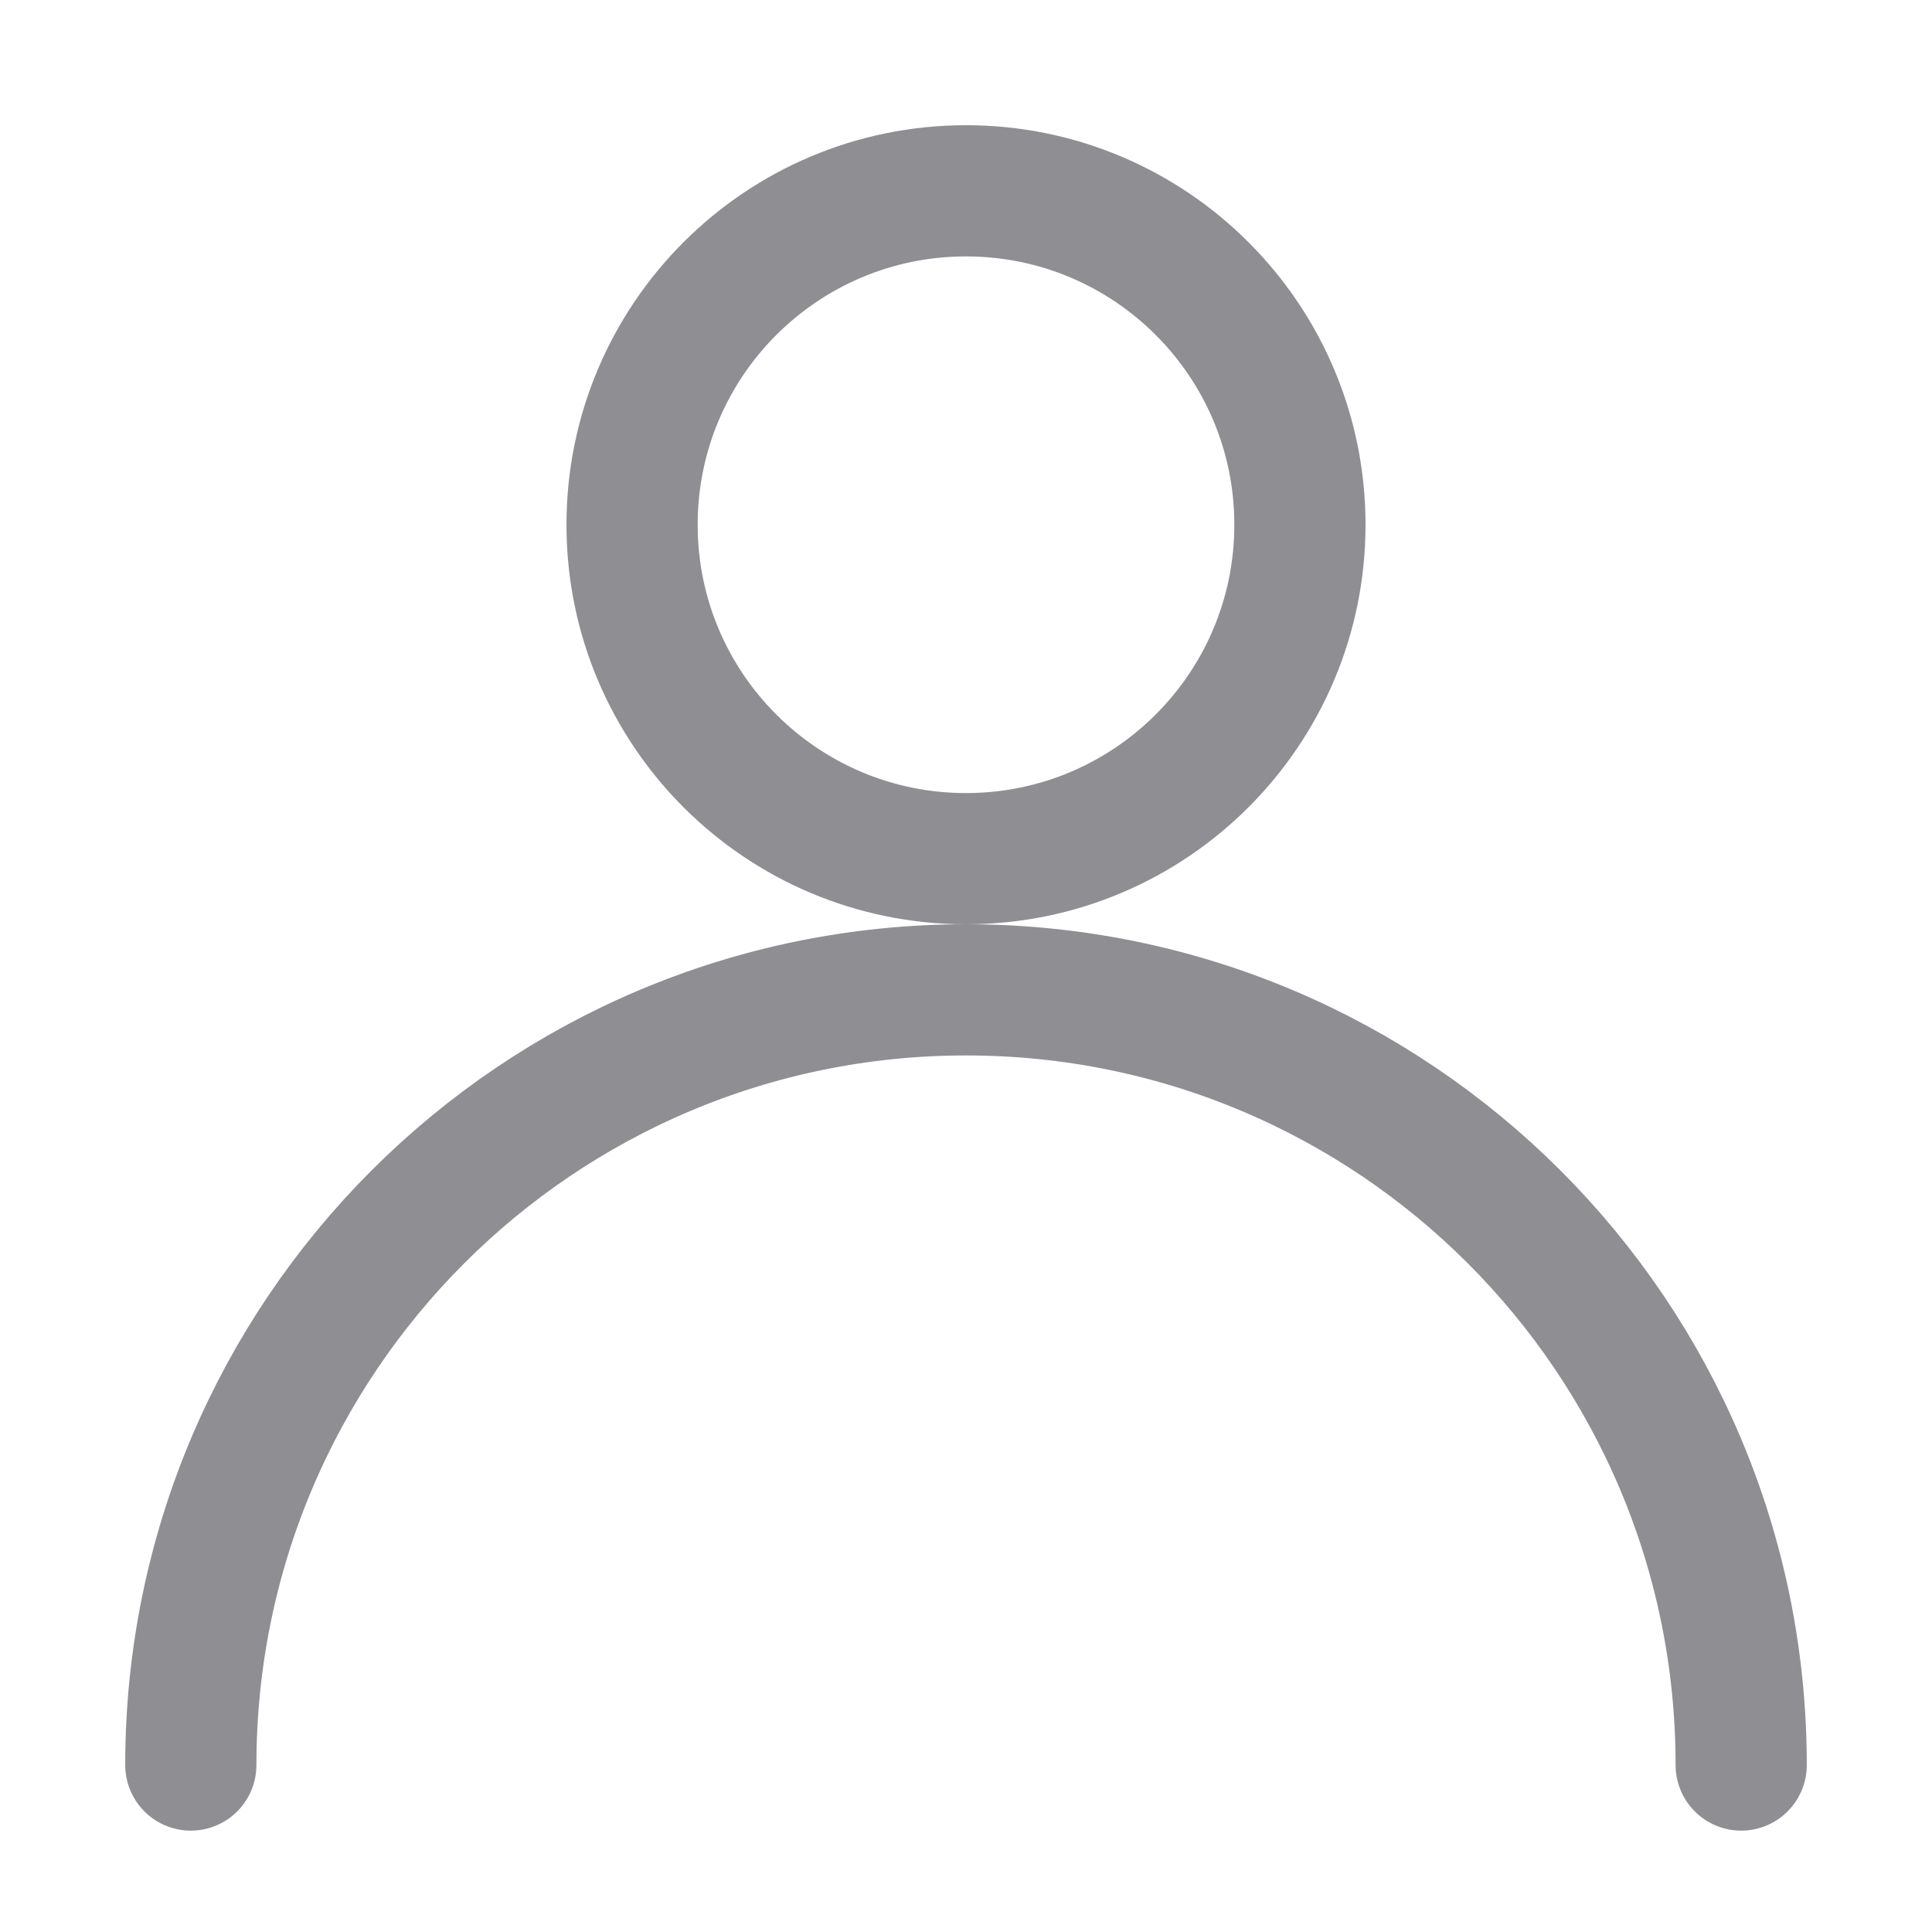
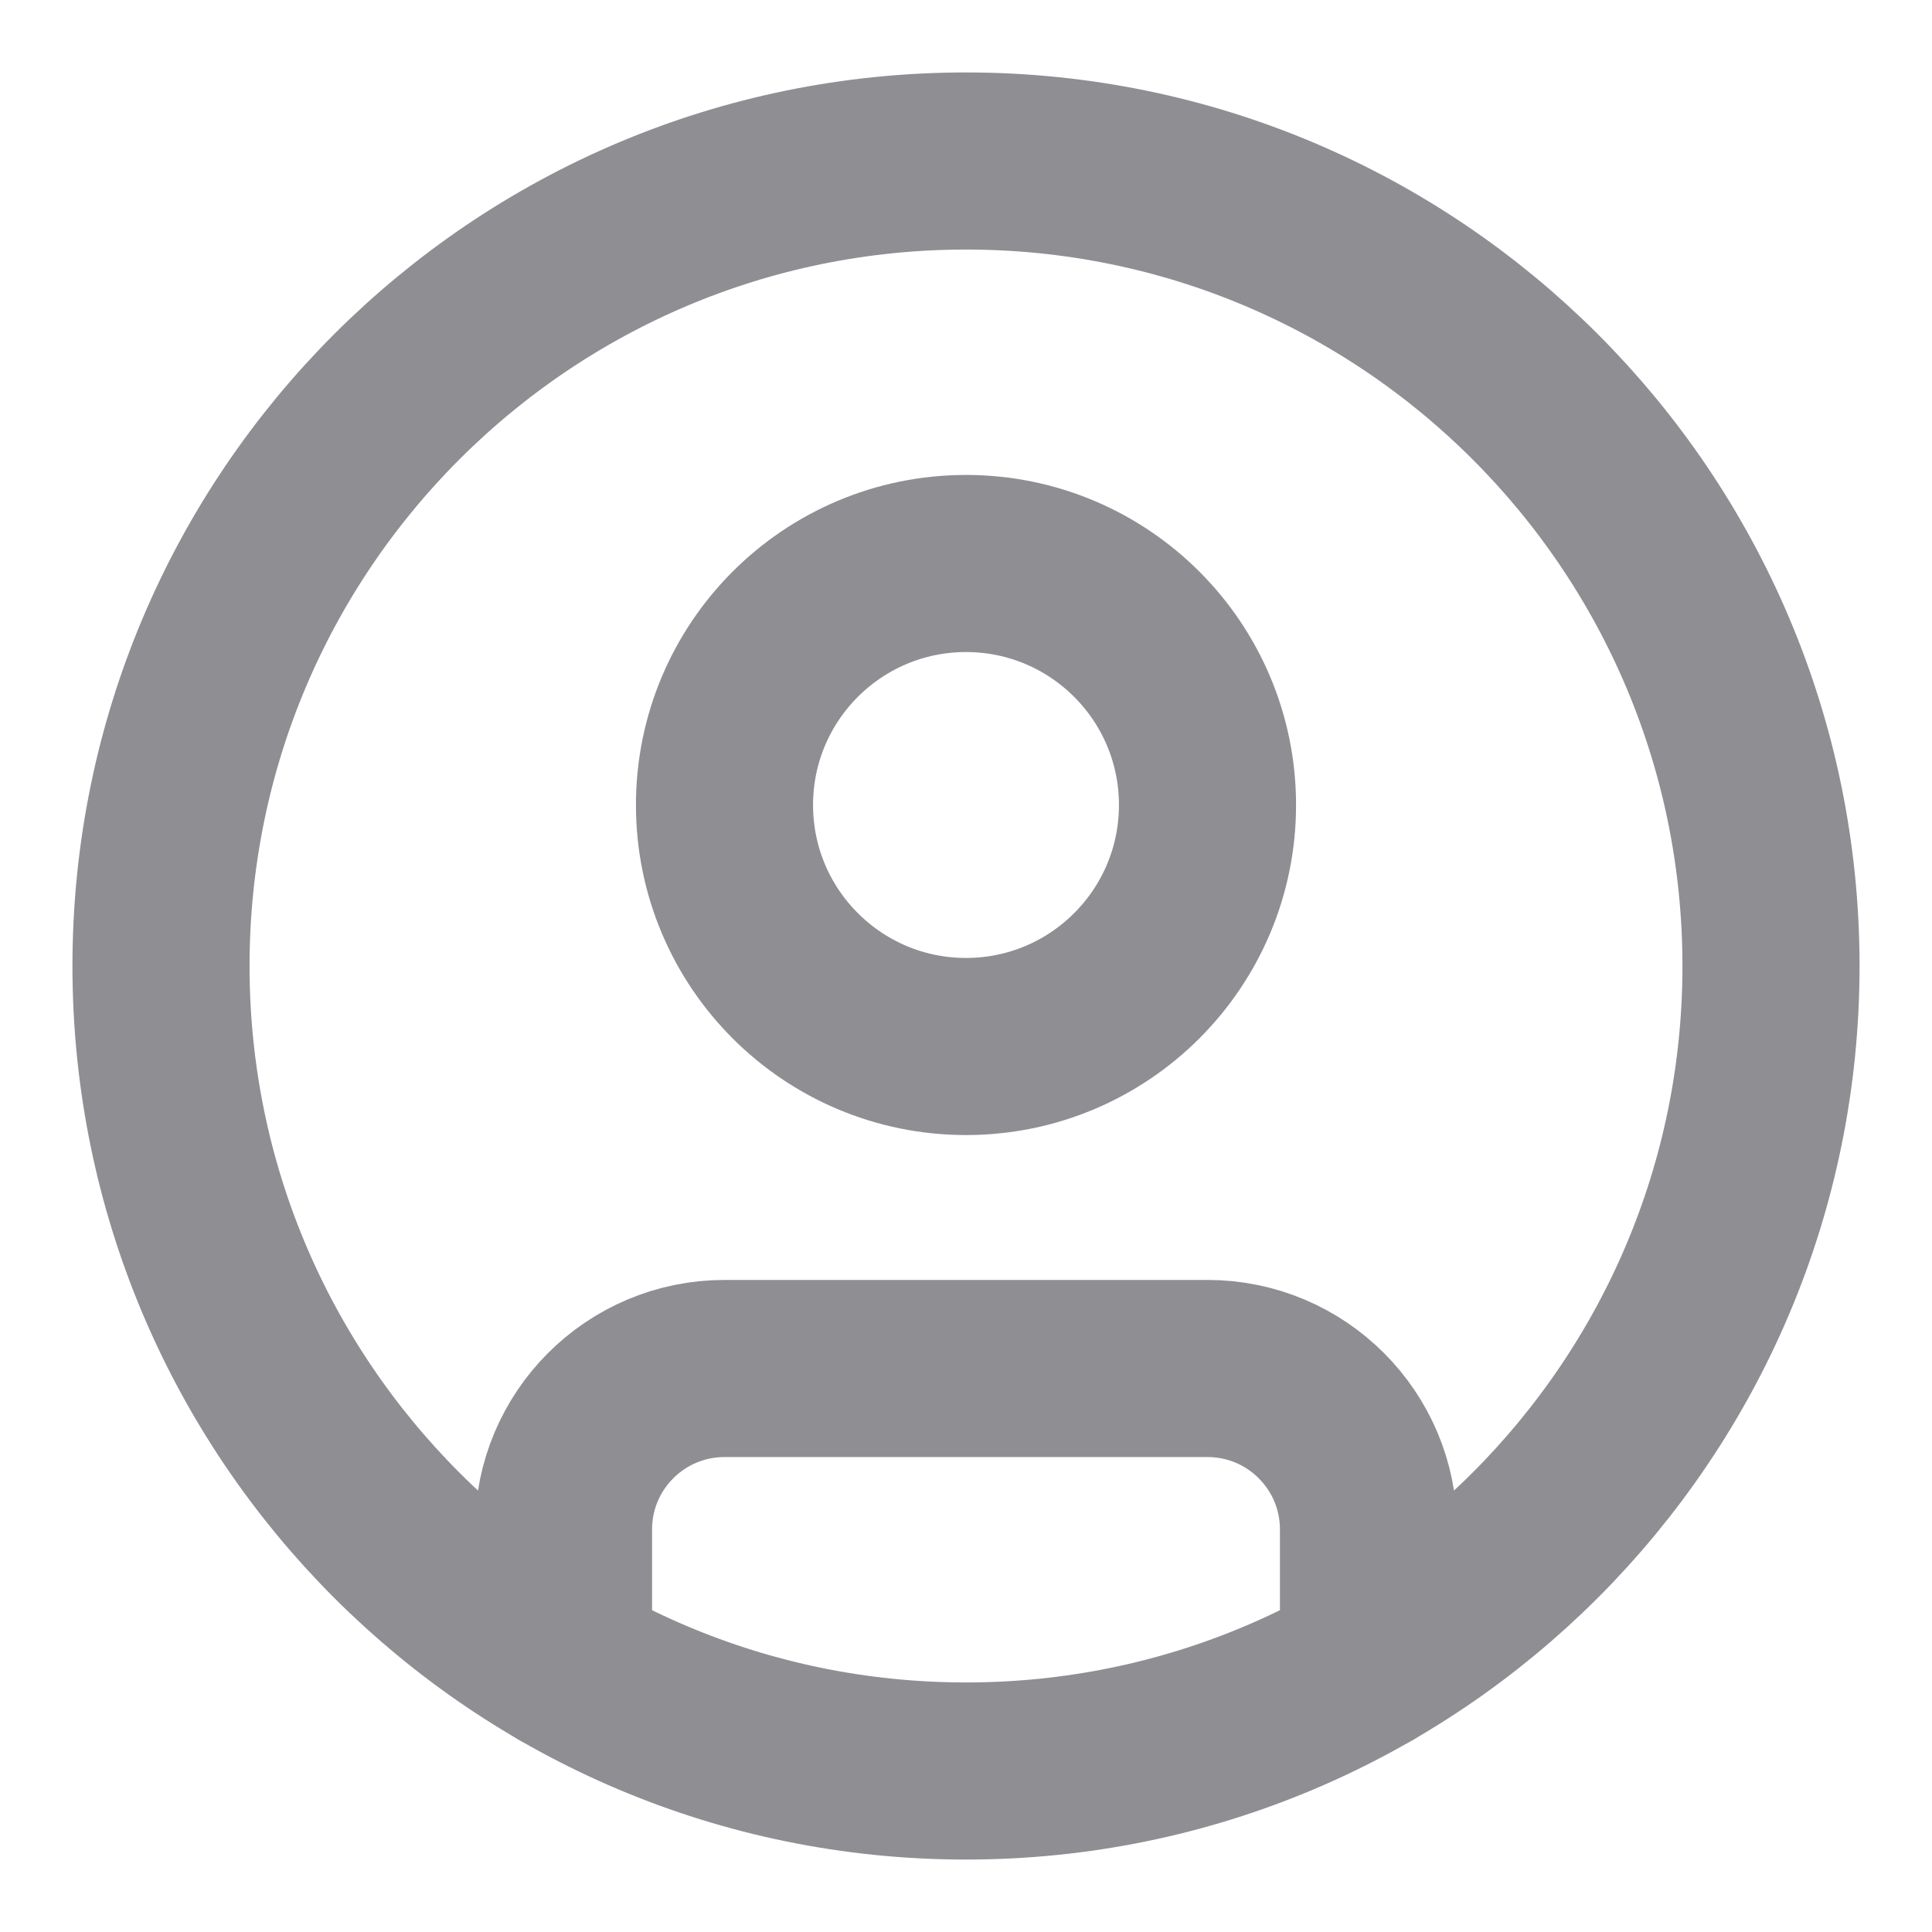
- <svg xmlns="http://www.w3.org/2000/svg" viewBox="0 0 81 81" width="200" height="200">
-   <g fill="none" stroke="#8E8E93" stroke-width="5.5" stroke-linecap="round" stroke-linejoin="round">
-     <circle cx="40.5" cy="22" r="14" />
-     <path d="M8 74 a32.5 32.5 0 0 1 65 0" />
+ <svg xmlns="http://www.w3.org/2000/svg" viewBox="0 0 24 24" width="200" height="200">
+   <g fill="none" stroke="#8E8E93" stroke-width="2.2" stroke-linecap="round" stroke-linejoin="round">
+     <circle cx="12" cy="12" r="10" />
+     <circle cx="12" cy="10" r="3" />
+     <path d="M7 20.662V19a2 2 0 0 1 2-2h6a2 2 0 0 1 2 2v1.662" />
  </g>
</svg>
